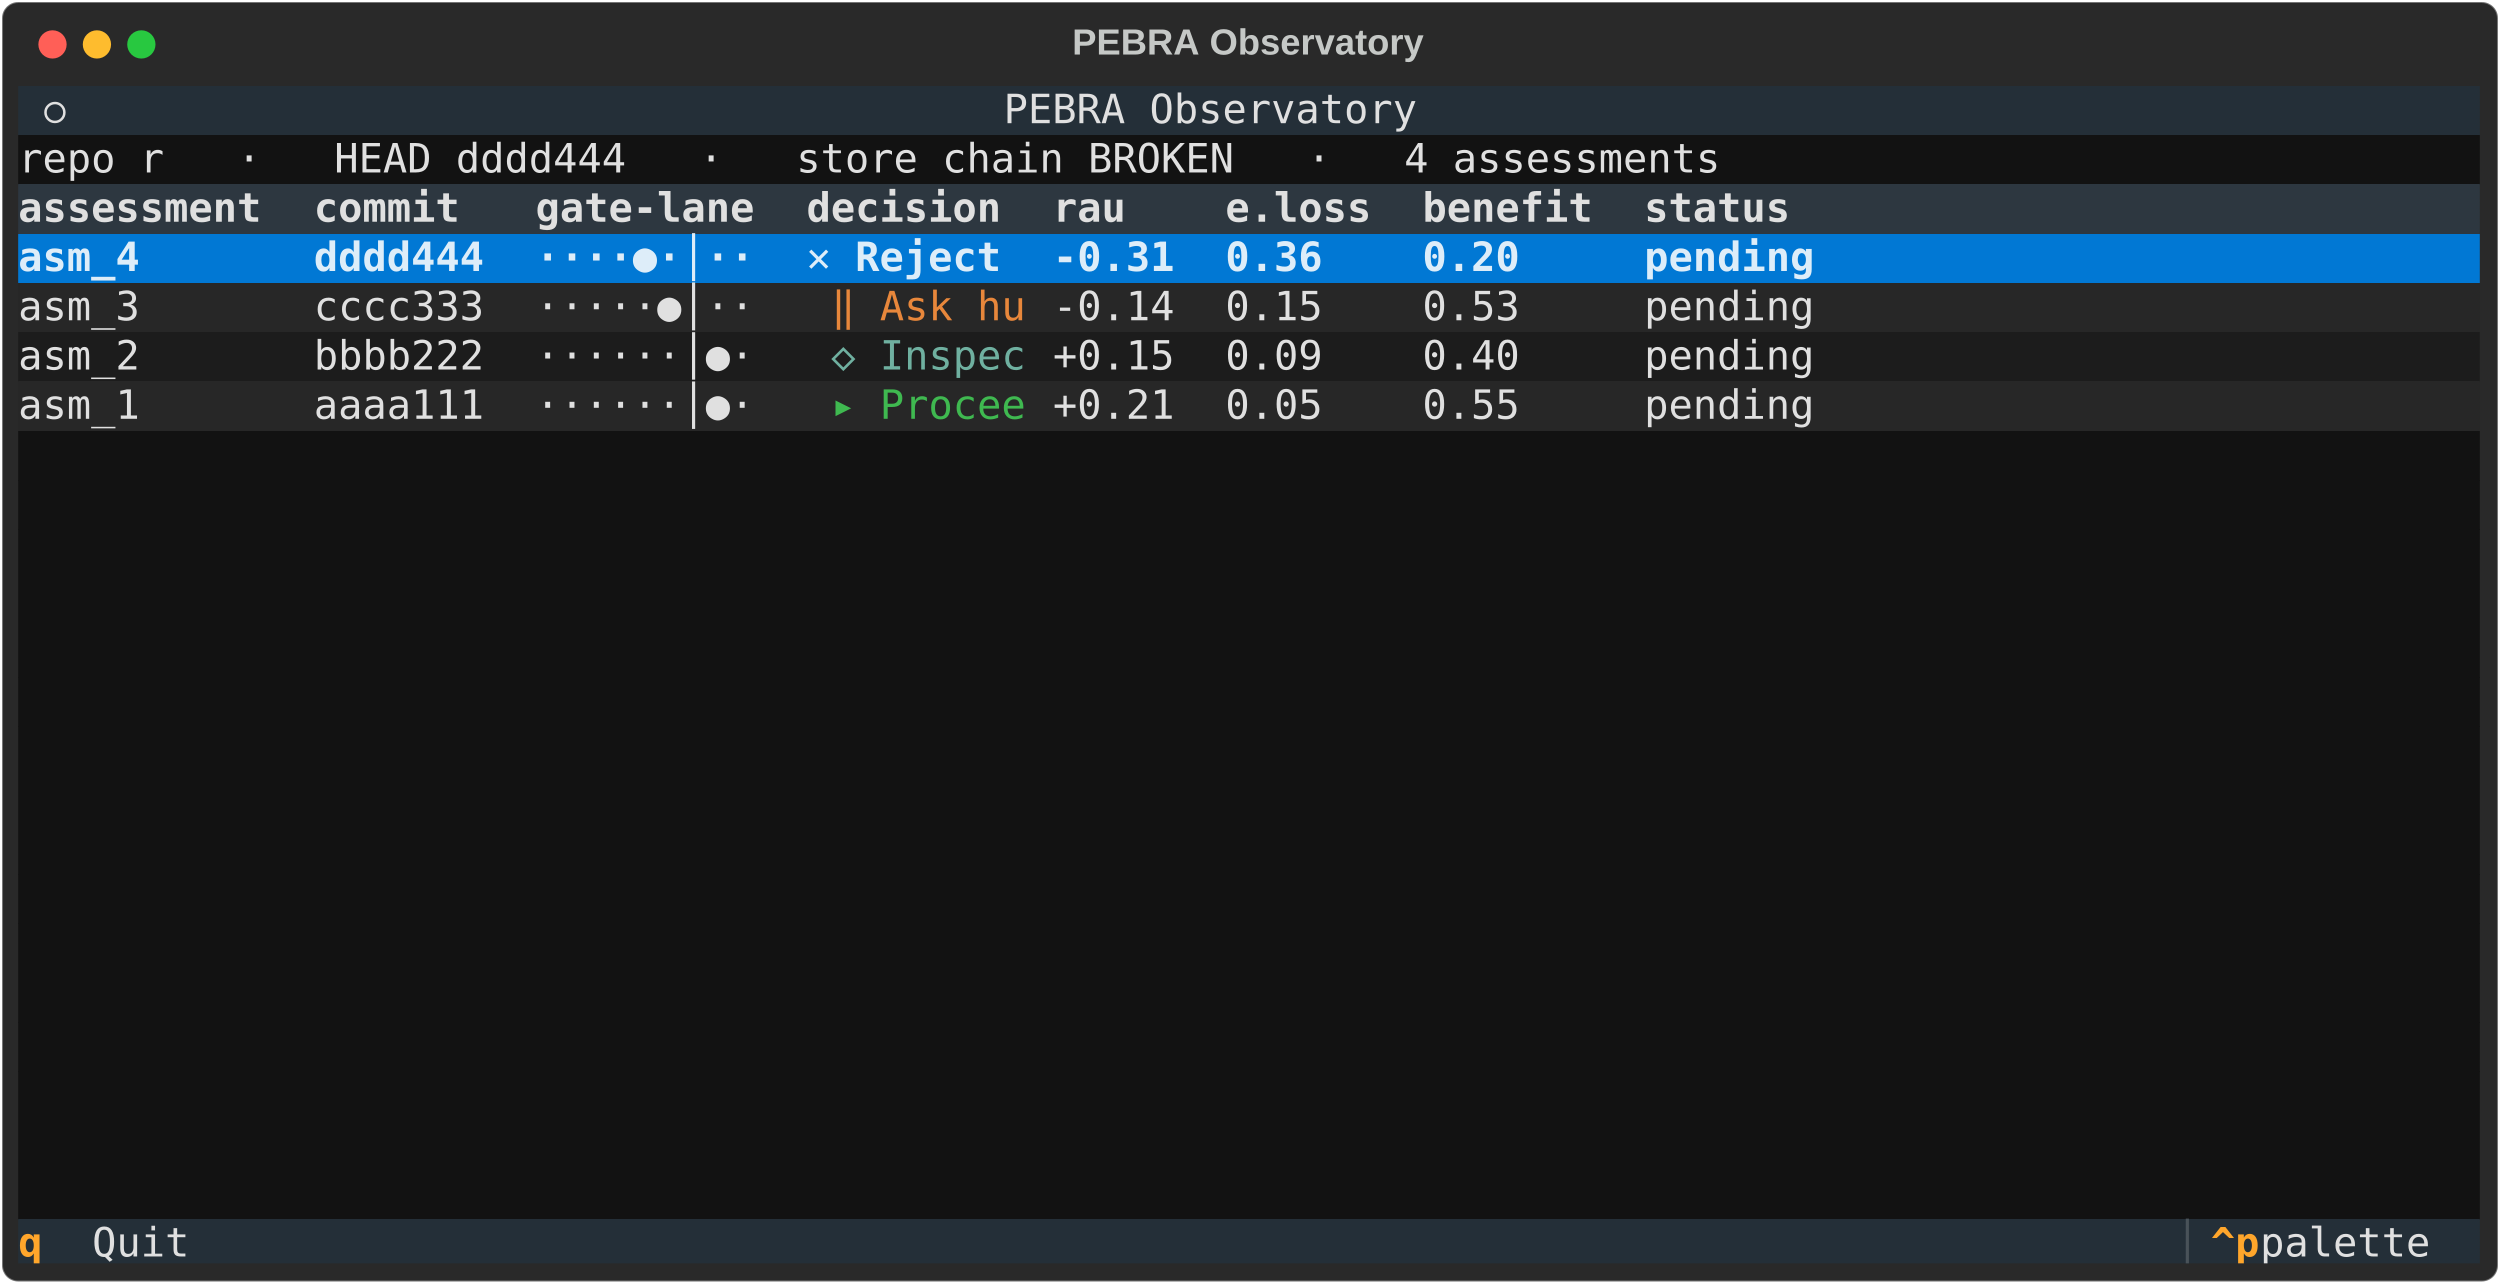
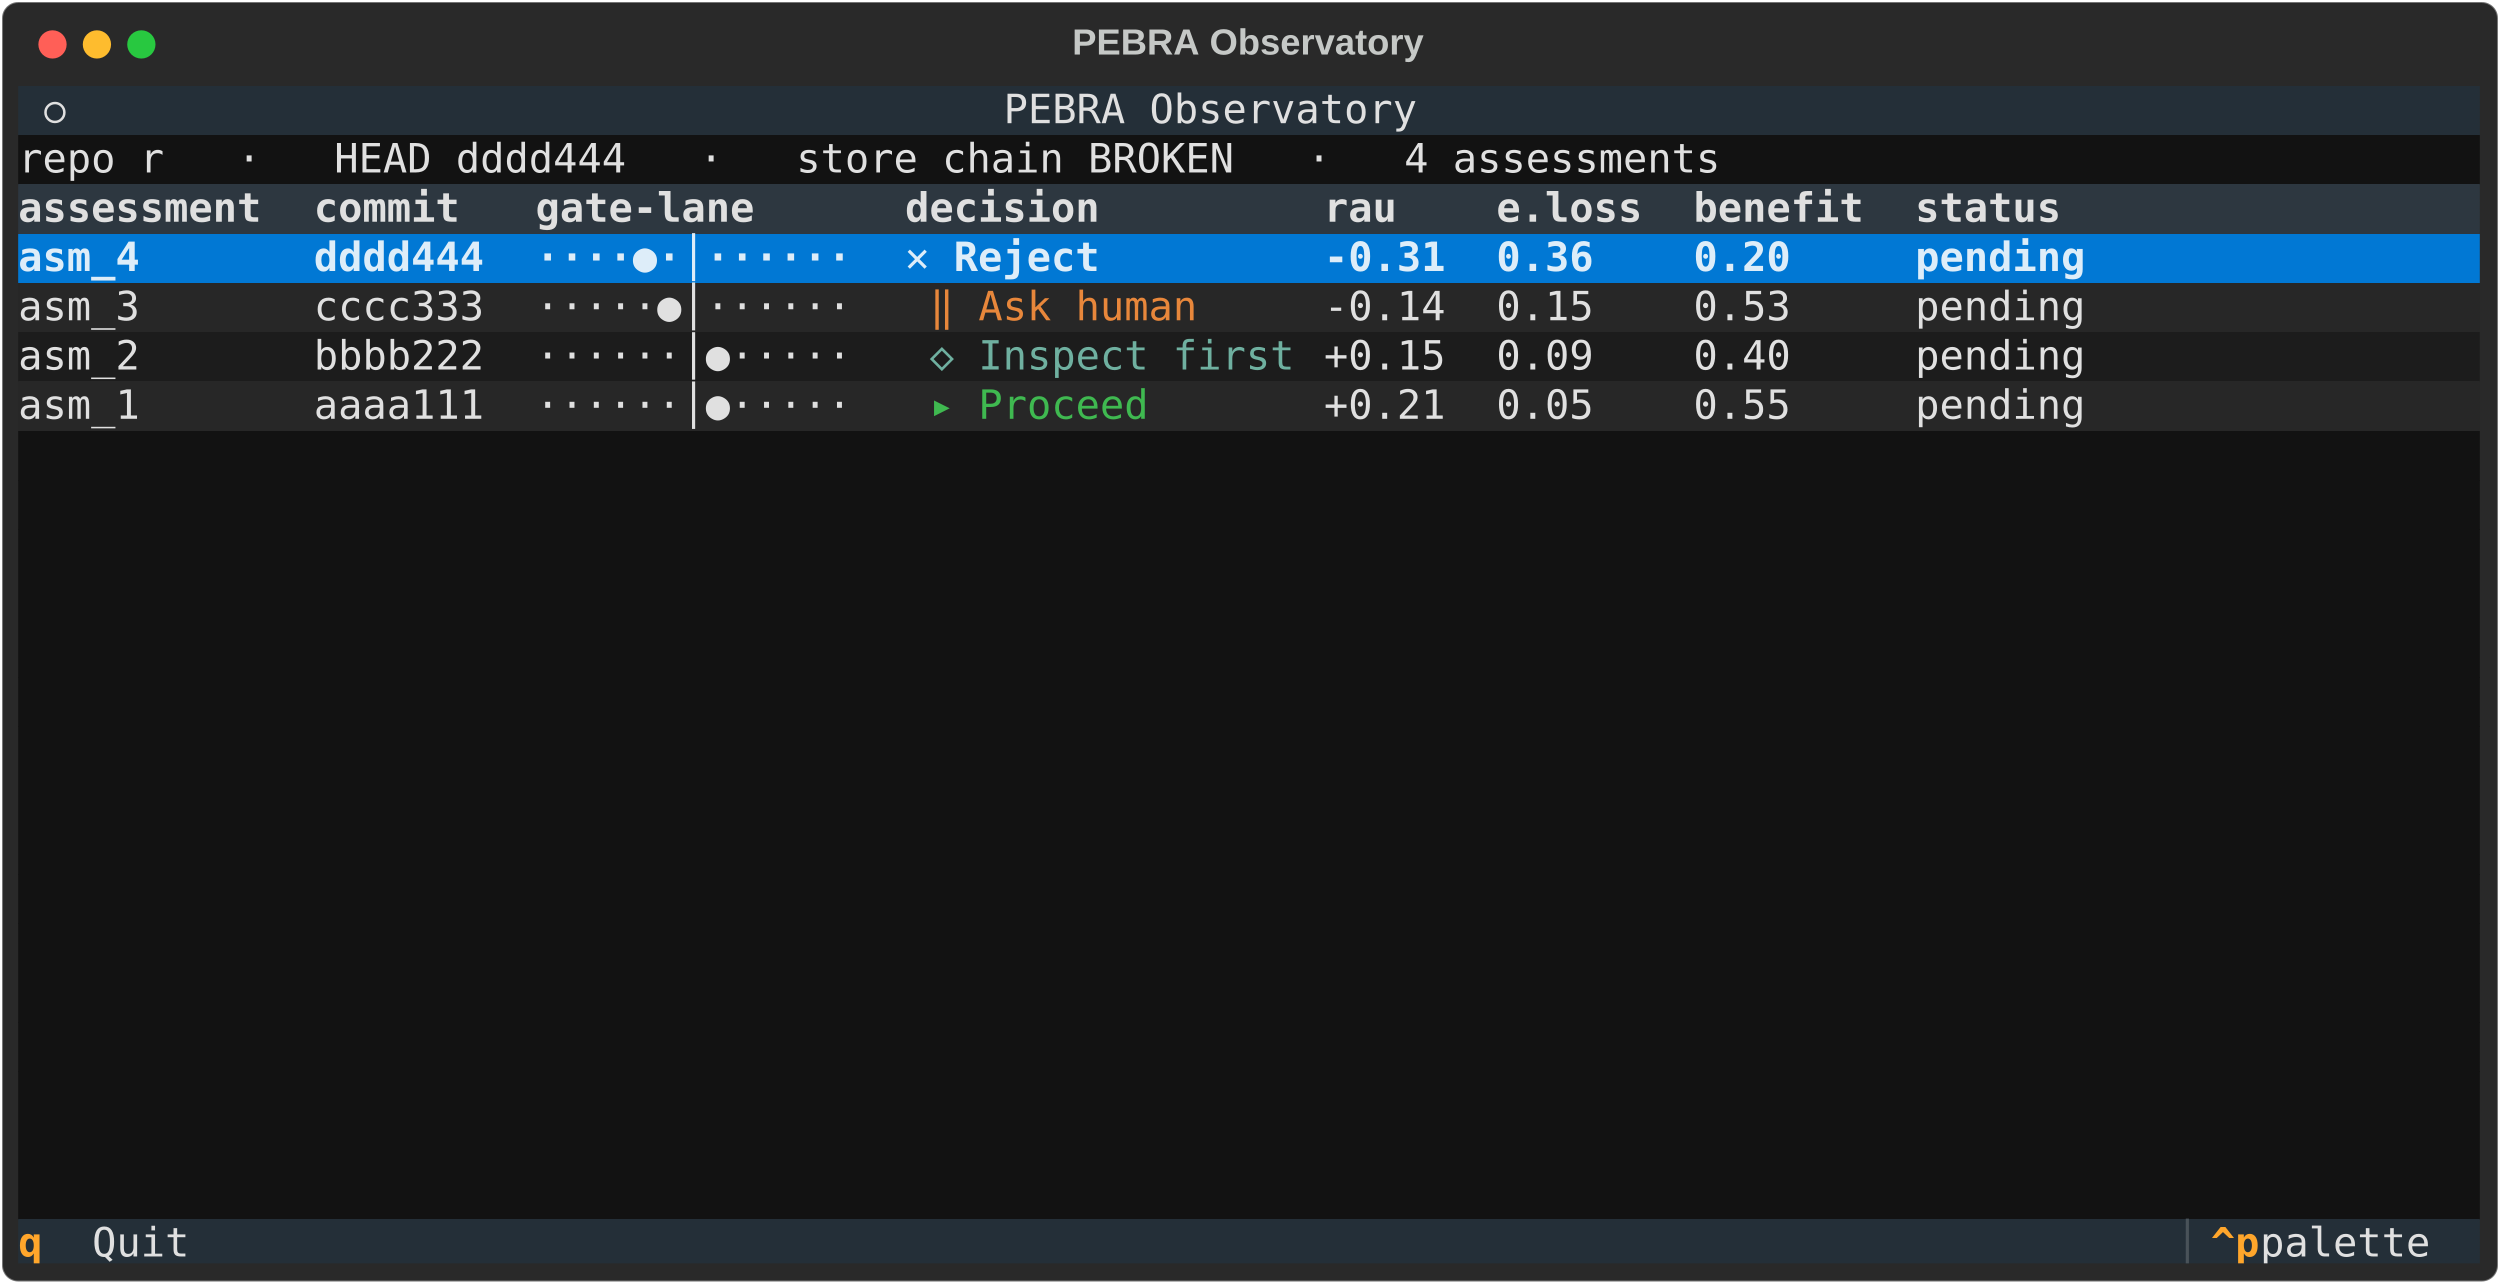
<svg xmlns="http://www.w3.org/2000/svg" class="rich-terminal" viewBox="0 0 1238 635.6">
  <style>

    @font-face {
        font-family: "Fira Code";
        src: local("FiraCode-Regular"),
                url("https://cdnjs.cloudflare.com/ajax/libs/firacode/6.2.0/woff2/FiraCode-Regular.woff2") format("woff2"),
                url("https://cdnjs.cloudflare.com/ajax/libs/firacode/6.2.0/woff/FiraCode-Regular.woff") format("woff");
        font-style: normal;
        font-weight: 400;
    }
    @font-face {
        font-family: "Fira Code";
        src: local("FiraCode-Bold"),
                url("https://cdnjs.cloudflare.com/ajax/libs/firacode/6.2.0/woff2/FiraCode-Bold.woff2") format("woff2"),
                url("https://cdnjs.cloudflare.com/ajax/libs/firacode/6.2.0/woff/FiraCode-Bold.woff") format("woff");
        font-style: bold;
        font-weight: 700;
    }

    .terminal-matrix {
        font-family: Fira Code, monospace;
        font-size: 20px;
        line-height: 24.4px;
        font-variant-east-asian: full-width;
    }

    .terminal-title {
        font-size: 18px;
        font-weight: bold;
        font-family: arial;
    }

    .terminal-r1 { fill: #c5c8c6 }
.terminal-r2 { fill: #e0e0e0 }
.terminal-r3 { fill: #e0e0e0;font-weight: bold }
.terminal-r4 { fill: #ddedf9;font-weight: bold }
.terminal-r5 { fill: #e8873b }
.terminal-r6 { fill: #6fb0a0 }
.terminal-r7 { fill: #3fb950 }
.terminal-r8 { fill: #ffa62b;font-weight: bold }
.terminal-r9 { fill: #495259 }
    </style>
  <defs>
    <clipPath id="terminal-clip-terminal">
      <rect x="0" y="0" width="1219.0" height="584.6" />
    </clipPath>
    <clipPath id="terminal-line-0">
      <rect x="0" y="1.5" width="1220" height="24.65" />
    </clipPath>
    <clipPath id="terminal-line-1">
      <rect x="0" y="25.9" width="1220" height="24.65" />
    </clipPath>
    <clipPath id="terminal-line-2">
      <rect x="0" y="50.3" width="1220" height="24.65" />
    </clipPath>
    <clipPath id="terminal-line-3">
      <rect x="0" y="74.7" width="1220" height="24.65" />
    </clipPath>
    <clipPath id="terminal-line-4">
      <rect x="0" y="99.1" width="1220" height="24.65" />
    </clipPath>
    <clipPath id="terminal-line-5">
      <rect x="0" y="123.5" width="1220" height="24.65" />
    </clipPath>
    <clipPath id="terminal-line-6">
      <rect x="0" y="147.9" width="1220" height="24.65" />
    </clipPath>
    <clipPath id="terminal-line-7">
      <rect x="0" y="172.3" width="1220" height="24.65" />
    </clipPath>
    <clipPath id="terminal-line-8">
      <rect x="0" y="196.7" width="1220" height="24.65" />
    </clipPath>
    <clipPath id="terminal-line-9">
      <rect x="0" y="221.1" width="1220" height="24.65" />
    </clipPath>
    <clipPath id="terminal-line-10">
      <rect x="0" y="245.5" width="1220" height="24.65" />
    </clipPath>
    <clipPath id="terminal-line-11">
      <rect x="0" y="269.9" width="1220" height="24.65" />
    </clipPath>
    <clipPath id="terminal-line-12">
      <rect x="0" y="294.3" width="1220" height="24.65" />
    </clipPath>
    <clipPath id="terminal-line-13">
      <rect x="0" y="318.7" width="1220" height="24.65" />
    </clipPath>
    <clipPath id="terminal-line-14">
      <rect x="0" y="343.1" width="1220" height="24.65" />
    </clipPath>
    <clipPath id="terminal-line-15">
      <rect x="0" y="367.5" width="1220" height="24.65" />
    </clipPath>
    <clipPath id="terminal-line-16">
      <rect x="0" y="391.9" width="1220" height="24.65" />
    </clipPath>
    <clipPath id="terminal-line-17">
      <rect x="0" y="416.3" width="1220" height="24.65" />
    </clipPath>
    <clipPath id="terminal-line-18">
      <rect x="0" y="440.7" width="1220" height="24.65" />
    </clipPath>
    <clipPath id="terminal-line-19">
      <rect x="0" y="465.1" width="1220" height="24.65" />
    </clipPath>
    <clipPath id="terminal-line-20">
      <rect x="0" y="489.5" width="1220" height="24.65" />
    </clipPath>
    <clipPath id="terminal-line-21">
      <rect x="0" y="513.9" width="1220" height="24.65" />
    </clipPath>
    <clipPath id="terminal-line-22">
      <rect x="0" y="538.3" width="1220" height="24.65" />
    </clipPath>
  </defs>
  <rect fill="#292929" stroke="rgba(255,255,255,0.35)" stroke-width="1" x="1" y="1" width="1236" height="633.6" rx="8" />
  <text class="terminal-title" fill="#c5c8c6" text-anchor="middle" x="618" y="27">PEBRA Observatory</text>
  <g transform="translate(26,22)">
    <circle cx="0" cy="0" r="7" fill="#ff5f57" />
    <circle cx="22" cy="0" r="7" fill="#febc2e" />
    <circle cx="44" cy="0" r="7" fill="#28c840" />
  </g>
  <g transform="translate(9, 41)" clip-path="url(#terminal-clip-terminal)">
    <rect fill="#242f38" x="0" y="1.5" width="12.2" height="24.65" shape-rendering="crispEdges" />
    <rect fill="#242f38" x="12.2" y="1.5" width="12.2" height="24.65" shape-rendering="crispEdges" />
    <rect fill="#242f38" x="24.4" y="1.5" width="61" height="24.65" shape-rendering="crispEdges" />
    <rect fill="#242f38" x="85.4" y="1.5" width="12.2" height="24.65" shape-rendering="crispEdges" />
    <rect fill="#242f38" x="97.6" y="1.5" width="390.4" height="24.65" shape-rendering="crispEdges" />
    <rect fill="#242f38" x="488" y="1.5" width="207.4" height="24.65" shape-rendering="crispEdges" />
    <rect fill="#242f38" x="695.4" y="1.5" width="402.6" height="24.65" shape-rendering="crispEdges" />
    <rect fill="#242f38" x="1098" y="1.5" width="12.2" height="24.65" shape-rendering="crispEdges" />
    <rect fill="#242f38" x="1110.2" y="1.5" width="0" height="24.65" shape-rendering="crispEdges" />
    <rect fill="#242f38" x="1110.2" y="1.5" width="109.8" height="24.65" shape-rendering="crispEdges" />
    <rect fill="#121212" x="0" y="25.9" width="854" height="24.65" shape-rendering="crispEdges" />
    <rect fill="#121212" x="854" y="25.9" width="366" height="24.65" shape-rendering="crispEdges" />
    <rect fill="#2d3740" x="0" y="50.3" width="146.4" height="24.65" shape-rendering="crispEdges" />
    <rect fill="#2d3740" x="146.4" y="50.3" width="109.8" height="24.65" shape-rendering="crispEdges" />
-     <rect fill="#2d3740" x="256.2" y="50.3" width="134.2" height="24.65" shape-rendering="crispEdges" />
-     <rect fill="#2d3740" x="390.4" y="50.3" width="122" height="24.65" shape-rendering="crispEdges" />
-     <rect fill="#2d3740" x="512.4" y="50.3" width="85.4" height="24.65" shape-rendering="crispEdges" />
-     <rect fill="#2d3740" x="597.8" y="50.3" width="97.6" height="24.65" shape-rendering="crispEdges" />
-     <rect fill="#2d3740" x="695.4" y="50.3" width="109.8" height="24.65" shape-rendering="crispEdges" />
-     <rect fill="#2d3740" x="805.2" y="50.3" width="109.8" height="24.65" shape-rendering="crispEdges" />
-     <rect fill="#2d3740" x="915" y="50.3" width="305" height="24.65" shape-rendering="crispEdges" />
+     <rect fill="#2d3740" x="256.2" y="50.3" width="183" height="24.65" shape-rendering="crispEdges" />
+     <rect fill="#2d3740" x="439.2" y="50.3" width="207.4" height="24.65" shape-rendering="crispEdges" />
+     <rect fill="#2d3740" x="646.6" y="50.3" width="85.4" height="24.65" shape-rendering="crispEdges" />
+     <rect fill="#2d3740" x="732" y="50.3" width="97.6" height="24.65" shape-rendering="crispEdges" />
+     <rect fill="#2d3740" x="829.6" y="50.3" width="109.8" height="24.65" shape-rendering="crispEdges" />
+     <rect fill="#2d3740" x="939.4" y="50.3" width="109.8" height="24.65" shape-rendering="crispEdges" />
+     <rect fill="#2d3740" x="1049.2" y="50.3" width="170.8" height="24.65" shape-rendering="crispEdges" />
    <rect fill="#0178d4" x="0" y="74.7" width="146.4" height="24.65" shape-rendering="crispEdges" />
    <rect fill="#0178d4" x="146.4" y="74.7" width="109.8" height="24.65" shape-rendering="crispEdges" />
-     <rect fill="#0178d4" x="256.2" y="74.7" width="134.2" height="24.65" shape-rendering="crispEdges" />
-     <rect fill="#0178d4" x="390.4" y="74.7" width="122" height="24.65" shape-rendering="crispEdges" />
-     <rect fill="#0178d4" x="512.4" y="74.7" width="85.4" height="24.65" shape-rendering="crispEdges" />
-     <rect fill="#0178d4" x="597.8" y="74.7" width="97.6" height="24.65" shape-rendering="crispEdges" />
-     <rect fill="#0178d4" x="695.4" y="74.7" width="109.8" height="24.65" shape-rendering="crispEdges" />
-     <rect fill="#0178d4" x="805.2" y="74.7" width="109.8" height="24.65" shape-rendering="crispEdges" />
-     <rect fill="#0178d4" x="915" y="74.7" width="305" height="24.65" shape-rendering="crispEdges" />
+     <rect fill="#0178d4" x="256.2" y="74.7" width="183" height="24.65" shape-rendering="crispEdges" />
+     <rect fill="#0178d4" x="439.2" y="74.7" width="207.4" height="24.65" shape-rendering="crispEdges" />
+     <rect fill="#0178d4" x="646.6" y="74.7" width="85.4" height="24.65" shape-rendering="crispEdges" />
+     <rect fill="#0178d4" x="732" y="74.7" width="97.6" height="24.65" shape-rendering="crispEdges" />
+     <rect fill="#0178d4" x="829.6" y="74.7" width="109.8" height="24.65" shape-rendering="crispEdges" />
+     <rect fill="#0178d4" x="939.4" y="74.7" width="109.8" height="24.65" shape-rendering="crispEdges" />
+     <rect fill="#0178d4" x="1049.2" y="74.7" width="170.8" height="24.65" shape-rendering="crispEdges" />
    <rect fill="#272727" x="0" y="99.1" width="146.4" height="24.65" shape-rendering="crispEdges" />
    <rect fill="#272727" x="146.4" y="99.1" width="109.8" height="24.65" shape-rendering="crispEdges" />
-     <rect fill="#272727" x="256.2" y="99.1" width="134.2" height="24.65" shape-rendering="crispEdges" />
-     <rect fill="#272727" x="390.4" y="99.1" width="12.2" height="24.65" shape-rendering="crispEdges" />
-     <rect fill="#272727" x="402.6" y="99.1" width="97.6" height="24.65" shape-rendering="crispEdges" />
-     <rect fill="#272727" x="500.2" y="99.1" width="12.2" height="24.65" shape-rendering="crispEdges" />
-     <rect fill="#272727" x="512.4" y="99.1" width="85.4" height="24.65" shape-rendering="crispEdges" />
-     <rect fill="#272727" x="597.8" y="99.1" width="97.6" height="24.65" shape-rendering="crispEdges" />
-     <rect fill="#272727" x="695.4" y="99.1" width="109.8" height="24.65" shape-rendering="crispEdges" />
-     <rect fill="#272727" x="805.2" y="99.1" width="109.8" height="24.65" shape-rendering="crispEdges" />
-     <rect fill="#272727" x="915" y="99.1" width="305" height="24.65" shape-rendering="crispEdges" />
+     <rect fill="#272727" x="256.2" y="99.1" width="183" height="24.65" shape-rendering="crispEdges" />
+     <rect fill="#272727" x="439.2" y="99.1" width="12.2" height="24.65" shape-rendering="crispEdges" />
+     <rect fill="#272727" x="451.4" y="99.1" width="134.2" height="24.65" shape-rendering="crispEdges" />
+     <rect fill="#272727" x="585.6" y="99.1" width="61" height="24.65" shape-rendering="crispEdges" />
+     <rect fill="#272727" x="646.6" y="99.1" width="85.4" height="24.65" shape-rendering="crispEdges" />
+     <rect fill="#272727" x="732" y="99.1" width="97.6" height="24.65" shape-rendering="crispEdges" />
+     <rect fill="#272727" x="829.6" y="99.1" width="109.8" height="24.65" shape-rendering="crispEdges" />
+     <rect fill="#272727" x="939.4" y="99.1" width="109.8" height="24.65" shape-rendering="crispEdges" />
+     <rect fill="#272727" x="1049.2" y="99.1" width="170.8" height="24.65" shape-rendering="crispEdges" />
    <rect fill="#1c1c1c" x="0" y="123.5" width="146.4" height="24.65" shape-rendering="crispEdges" />
    <rect fill="#1c1c1c" x="146.4" y="123.5" width="109.8" height="24.65" shape-rendering="crispEdges" />
-     <rect fill="#1c1c1c" x="256.2" y="123.5" width="134.2" height="24.65" shape-rendering="crispEdges" />
-     <rect fill="#1c1c1c" x="390.4" y="123.5" width="12.2" height="24.65" shape-rendering="crispEdges" />
-     <rect fill="#1c1c1c" x="402.6" y="123.5" width="97.6" height="24.65" shape-rendering="crispEdges" />
-     <rect fill="#1c1c1c" x="500.2" y="123.5" width="12.2" height="24.65" shape-rendering="crispEdges" />
-     <rect fill="#1c1c1c" x="512.4" y="123.5" width="85.4" height="24.65" shape-rendering="crispEdges" />
-     <rect fill="#1c1c1c" x="597.8" y="123.5" width="97.6" height="24.65" shape-rendering="crispEdges" />
-     <rect fill="#1c1c1c" x="695.4" y="123.5" width="109.8" height="24.65" shape-rendering="crispEdges" />
-     <rect fill="#1c1c1c" x="805.2" y="123.5" width="109.8" height="24.65" shape-rendering="crispEdges" />
-     <rect fill="#1c1c1c" x="915" y="123.5" width="305" height="24.65" shape-rendering="crispEdges" />
+     <rect fill="#1c1c1c" x="256.2" y="123.5" width="183" height="24.65" shape-rendering="crispEdges" />
+     <rect fill="#1c1c1c" x="439.2" y="123.5" width="12.2" height="24.65" shape-rendering="crispEdges" />
+     <rect fill="#1c1c1c" x="451.4" y="123.5" width="183" height="24.65" shape-rendering="crispEdges" />
+     <rect fill="#1c1c1c" x="634.4" y="123.5" width="12.2" height="24.65" shape-rendering="crispEdges" />
+     <rect fill="#1c1c1c" x="646.6" y="123.5" width="85.4" height="24.65" shape-rendering="crispEdges" />
+     <rect fill="#1c1c1c" x="732" y="123.5" width="97.6" height="24.65" shape-rendering="crispEdges" />
+     <rect fill="#1c1c1c" x="829.6" y="123.5" width="109.8" height="24.65" shape-rendering="crispEdges" />
+     <rect fill="#1c1c1c" x="939.4" y="123.5" width="109.8" height="24.65" shape-rendering="crispEdges" />
+     <rect fill="#1c1c1c" x="1049.2" y="123.5" width="170.8" height="24.65" shape-rendering="crispEdges" />
    <rect fill="#272727" x="0" y="147.9" width="146.4" height="24.65" shape-rendering="crispEdges" />
    <rect fill="#272727" x="146.4" y="147.9" width="109.8" height="24.65" shape-rendering="crispEdges" />
-     <rect fill="#272727" x="256.2" y="147.9" width="134.2" height="24.65" shape-rendering="crispEdges" />
-     <rect fill="#272727" x="390.4" y="147.9" width="12.2" height="24.65" shape-rendering="crispEdges" />
-     <rect fill="#272727" x="402.6" y="147.9" width="97.6" height="24.65" shape-rendering="crispEdges" />
-     <rect fill="#272727" x="500.2" y="147.9" width="12.2" height="24.65" shape-rendering="crispEdges" />
-     <rect fill="#272727" x="512.4" y="147.9" width="85.4" height="24.65" shape-rendering="crispEdges" />
-     <rect fill="#272727" x="597.8" y="147.9" width="97.6" height="24.65" shape-rendering="crispEdges" />
-     <rect fill="#272727" x="695.4" y="147.9" width="109.8" height="24.65" shape-rendering="crispEdges" />
-     <rect fill="#272727" x="805.2" y="147.9" width="109.8" height="24.65" shape-rendering="crispEdges" />
-     <rect fill="#272727" x="915" y="147.9" width="305" height="24.65" shape-rendering="crispEdges" />
+     <rect fill="#272727" x="256.2" y="147.9" width="183" height="24.65" shape-rendering="crispEdges" />
+     <rect fill="#272727" x="439.2" y="147.9" width="12.2" height="24.65" shape-rendering="crispEdges" />
+     <rect fill="#272727" x="451.4" y="147.9" width="109.8" height="24.65" shape-rendering="crispEdges" />
+     <rect fill="#272727" x="561.2" y="147.9" width="85.4" height="24.65" shape-rendering="crispEdges" />
+     <rect fill="#272727" x="646.6" y="147.9" width="85.4" height="24.65" shape-rendering="crispEdges" />
+     <rect fill="#272727" x="732" y="147.9" width="97.6" height="24.65" shape-rendering="crispEdges" />
+     <rect fill="#272727" x="829.6" y="147.9" width="109.8" height="24.65" shape-rendering="crispEdges" />
+     <rect fill="#272727" x="939.4" y="147.9" width="109.8" height="24.65" shape-rendering="crispEdges" />
+     <rect fill="#272727" x="1049.2" y="147.9" width="170.8" height="24.65" shape-rendering="crispEdges" />
    <rect fill="#121212" x="0" y="172.3" width="1220" height="24.65" shape-rendering="crispEdges" />
    <rect fill="#121212" x="0" y="196.7" width="1220" height="24.65" shape-rendering="crispEdges" />
    <rect fill="#121212" x="0" y="221.1" width="1220" height="24.65" shape-rendering="crispEdges" />
    <rect fill="#121212" x="0" y="245.5" width="1220" height="24.65" shape-rendering="crispEdges" />
    <rect fill="#121212" x="0" y="269.9" width="1220" height="24.65" shape-rendering="crispEdges" />
    <rect fill="#121212" x="0" y="294.3" width="1220" height="24.65" shape-rendering="crispEdges" />
    <rect fill="#121212" x="0" y="318.7" width="1220" height="24.65" shape-rendering="crispEdges" />
    <rect fill="#121212" x="0" y="343.1" width="1220" height="24.65" shape-rendering="crispEdges" />
    <rect fill="#121212" x="0" y="367.5" width="1220" height="24.65" shape-rendering="crispEdges" />
    <rect fill="#121212" x="0" y="391.9" width="1220" height="24.65" shape-rendering="crispEdges" />
    <rect fill="#121212" x="0" y="416.3" width="1220" height="24.65" shape-rendering="crispEdges" />
    <rect fill="#121212" x="0" y="440.7" width="1220" height="24.65" shape-rendering="crispEdges" />
    <rect fill="#121212" x="0" y="465.1" width="1220" height="24.65" shape-rendering="crispEdges" />
    <rect fill="#121212" x="0" y="489.5" width="1220" height="24.65" shape-rendering="crispEdges" />
    <rect fill="#121212" x="0" y="513.9" width="1220" height="24.65" shape-rendering="crispEdges" />
    <rect fill="#121212" x="0" y="538.3" width="1220" height="24.65" shape-rendering="crispEdges" />
    <rect fill="#242f38" x="0" y="562.7" width="36.6" height="24.65" shape-rendering="crispEdges" />
    <rect fill="#242f38" x="36.6" y="562.7" width="61" height="24.65" shape-rendering="crispEdges" />
    <rect fill="#242f38" x="97.6" y="562.7" width="976" height="24.65" shape-rendering="crispEdges" />
    <rect fill="#242f38" x="1073.6" y="562.7" width="12.2" height="24.65" shape-rendering="crispEdges" />
    <rect fill="#242f38" x="1085.8" y="562.7" width="24.4" height="24.65" shape-rendering="crispEdges" />
    <rect fill="#242f38" x="1110.2" y="562.7" width="97.6" height="24.65" shape-rendering="crispEdges" />
    <rect fill="#242f38" x="1207.8" y="562.7" width="12.2" height="24.65" shape-rendering="crispEdges" />
    <g class="terminal-matrix">
      <text class="terminal-r2" x="12.2" y="20" textLength="12.2" clip-path="url(#terminal-line-0)">⭘</text>
      <text class="terminal-r2" x="488" y="20" textLength="207.4" clip-path="url(#terminal-line-0)">PEBRA Observatory</text>
      <text class="terminal-r1" x="1220" y="20" textLength="12.2" clip-path="url(#terminal-line-0)">
</text>
      <text class="terminal-r2" x="0" y="44.4" textLength="854" clip-path="url(#terminal-line-1)">repo r   ·   HEAD dddd444   ·   store chain BROKEN   ·   4 assessments</text>
      <text class="terminal-r1" x="1220" y="44.4" textLength="12.2" clip-path="url(#terminal-line-1)">
</text>
      <text class="terminal-r3" x="0" y="68.8" textLength="146.4" clip-path="url(#terminal-line-2)"> assessment </text>
      <text class="terminal-r3" x="146.4" y="68.8" textLength="109.8" clip-path="url(#terminal-line-2)"> commit  </text>
-       <text class="terminal-r3" x="256.2" y="68.8" textLength="134.2" clip-path="url(#terminal-line-2)"> gate-lane </text>
-       <text class="terminal-r3" x="390.4" y="68.8" textLength="122" clip-path="url(#terminal-line-2)"> decision </text>
-       <text class="terminal-r3" x="512.4" y="68.8" textLength="85.4" clip-path="url(#terminal-line-2)"> rau   </text>
-       <text class="terminal-r3" x="597.8" y="68.8" textLength="97.6" clip-path="url(#terminal-line-2)"> e.loss </text>
-       <text class="terminal-r3" x="695.4" y="68.8" textLength="109.8" clip-path="url(#terminal-line-2)"> benefit </text>
-       <text class="terminal-r3" x="805.2" y="68.8" textLength="109.8" clip-path="url(#terminal-line-2)"> status  </text>
+       <text class="terminal-r3" x="256.2" y="68.8" textLength="183" clip-path="url(#terminal-line-2)"> gate-lane     </text>
+       <text class="terminal-r3" x="439.2" y="68.8" textLength="207.4" clip-path="url(#terminal-line-2)"> decision        </text>
+       <text class="terminal-r3" x="646.6" y="68.8" textLength="85.4" clip-path="url(#terminal-line-2)"> rau   </text>
+       <text class="terminal-r3" x="732" y="68.8" textLength="97.6" clip-path="url(#terminal-line-2)"> e.loss </text>
+       <text class="terminal-r3" x="829.6" y="68.8" textLength="109.8" clip-path="url(#terminal-line-2)"> benefit </text>
+       <text class="terminal-r3" x="939.4" y="68.8" textLength="109.8" clip-path="url(#terminal-line-2)"> status  </text>
      <text class="terminal-r1" x="1220" y="68.8" textLength="12.2" clip-path="url(#terminal-line-2)">
</text>
      <text class="terminal-r4" x="0" y="93.2" textLength="146.4" clip-path="url(#terminal-line-3)"> asm_4      </text>
      <text class="terminal-r4" x="146.4" y="93.2" textLength="109.8" clip-path="url(#terminal-line-3)"> dddd444 </text>
-       <text class="terminal-r4" x="256.2" y="93.2" textLength="134.2" clip-path="url(#terminal-line-3)"> ····●·│·· </text>
-       <text class="terminal-r4" x="390.4" y="93.2" textLength="122" clip-path="url(#terminal-line-3)"> ✕ Reject </text>
-       <text class="terminal-r4" x="512.4" y="93.2" textLength="85.4" clip-path="url(#terminal-line-3)"> -0.31 </text>
-       <text class="terminal-r4" x="597.8" y="93.2" textLength="97.6" clip-path="url(#terminal-line-3)"> 0.36   </text>
-       <text class="terminal-r4" x="695.4" y="93.2" textLength="109.8" clip-path="url(#terminal-line-3)"> 0.20    </text>
-       <text class="terminal-r4" x="805.2" y="93.2" textLength="109.8" clip-path="url(#terminal-line-3)"> pending </text>
+       <text class="terminal-r4" x="256.2" y="93.2" textLength="183" clip-path="url(#terminal-line-3)"> ····●·│······ </text>
+       <text class="terminal-r4" x="439.2" y="93.2" textLength="207.4" clip-path="url(#terminal-line-3)"> ✕ Reject        </text>
+       <text class="terminal-r4" x="646.6" y="93.2" textLength="85.4" clip-path="url(#terminal-line-3)"> -0.31 </text>
+       <text class="terminal-r4" x="732" y="93.2" textLength="97.6" clip-path="url(#terminal-line-3)"> 0.36   </text>
+       <text class="terminal-r4" x="829.6" y="93.2" textLength="109.8" clip-path="url(#terminal-line-3)"> 0.20    </text>
+       <text class="terminal-r4" x="939.4" y="93.2" textLength="109.8" clip-path="url(#terminal-line-3)"> pending </text>
      <text class="terminal-r1" x="1220" y="93.2" textLength="12.2" clip-path="url(#terminal-line-3)">
</text>
      <text class="terminal-r2" x="0" y="117.6" textLength="146.4" clip-path="url(#terminal-line-4)"> asm_3      </text>
      <text class="terminal-r2" x="146.4" y="117.6" textLength="109.8" clip-path="url(#terminal-line-4)"> cccc333 </text>
-       <text class="terminal-r2" x="256.2" y="117.6" textLength="134.2" clip-path="url(#terminal-line-4)"> ·····●│·· </text>
-       <text class="terminal-r5" x="402.6" y="117.6" textLength="97.6" clip-path="url(#terminal-line-4)">‖ Ask hu</text>
-       <text class="terminal-r2" x="512.4" y="117.6" textLength="85.4" clip-path="url(#terminal-line-4)"> -0.14 </text>
-       <text class="terminal-r2" x="597.8" y="117.6" textLength="97.6" clip-path="url(#terminal-line-4)"> 0.15   </text>
-       <text class="terminal-r2" x="695.4" y="117.6" textLength="109.8" clip-path="url(#terminal-line-4)"> 0.53    </text>
-       <text class="terminal-r2" x="805.2" y="117.6" textLength="109.8" clip-path="url(#terminal-line-4)"> pending </text>
+       <text class="terminal-r2" x="256.2" y="117.6" textLength="183" clip-path="url(#terminal-line-4)"> ·····●│······ </text>
+       <text class="terminal-r5" x="451.4" y="117.6" textLength="134.2" clip-path="url(#terminal-line-4)">‖ Ask human</text>
+       <text class="terminal-r2" x="646.6" y="117.6" textLength="85.4" clip-path="url(#terminal-line-4)"> -0.14 </text>
+       <text class="terminal-r2" x="732" y="117.6" textLength="97.6" clip-path="url(#terminal-line-4)"> 0.15   </text>
+       <text class="terminal-r2" x="829.6" y="117.6" textLength="109.8" clip-path="url(#terminal-line-4)"> 0.53    </text>
+       <text class="terminal-r2" x="939.4" y="117.6" textLength="109.8" clip-path="url(#terminal-line-4)"> pending </text>
      <text class="terminal-r1" x="1220" y="117.6" textLength="12.2" clip-path="url(#terminal-line-4)">
</text>
      <text class="terminal-r2" x="0" y="142" textLength="146.4" clip-path="url(#terminal-line-5)"> asm_2      </text>
      <text class="terminal-r2" x="146.4" y="142" textLength="109.8" clip-path="url(#terminal-line-5)"> bbbb222 </text>
-       <text class="terminal-r2" x="256.2" y="142" textLength="134.2" clip-path="url(#terminal-line-5)"> ······│●· </text>
-       <text class="terminal-r6" x="402.6" y="142" textLength="97.6" clip-path="url(#terminal-line-5)">◇ Inspec</text>
-       <text class="terminal-r2" x="512.4" y="142" textLength="85.4" clip-path="url(#terminal-line-5)"> +0.15 </text>
-       <text class="terminal-r2" x="597.8" y="142" textLength="97.6" clip-path="url(#terminal-line-5)"> 0.09   </text>
-       <text class="terminal-r2" x="695.4" y="142" textLength="109.8" clip-path="url(#terminal-line-5)"> 0.40    </text>
-       <text class="terminal-r2" x="805.2" y="142" textLength="109.8" clip-path="url(#terminal-line-5)"> pending </text>
+       <text class="terminal-r2" x="256.2" y="142" textLength="183" clip-path="url(#terminal-line-5)"> ······│●····· </text>
+       <text class="terminal-r6" x="451.4" y="142" textLength="183" clip-path="url(#terminal-line-5)">◇ Inspect first</text>
+       <text class="terminal-r2" x="646.6" y="142" textLength="85.4" clip-path="url(#terminal-line-5)"> +0.15 </text>
+       <text class="terminal-r2" x="732" y="142" textLength="97.6" clip-path="url(#terminal-line-5)"> 0.09   </text>
+       <text class="terminal-r2" x="829.6" y="142" textLength="109.8" clip-path="url(#terminal-line-5)"> 0.40    </text>
+       <text class="terminal-r2" x="939.4" y="142" textLength="109.8" clip-path="url(#terminal-line-5)"> pending </text>
      <text class="terminal-r1" x="1220" y="142" textLength="12.2" clip-path="url(#terminal-line-5)">
</text>
      <text class="terminal-r2" x="0" y="166.4" textLength="146.4" clip-path="url(#terminal-line-6)"> asm_1      </text>
      <text class="terminal-r2" x="146.4" y="166.4" textLength="109.8" clip-path="url(#terminal-line-6)"> aaaa111 </text>
-       <text class="terminal-r2" x="256.2" y="166.4" textLength="134.2" clip-path="url(#terminal-line-6)"> ······│●· </text>
-       <text class="terminal-r7" x="402.6" y="166.4" textLength="97.6" clip-path="url(#terminal-line-6)">▸ Procee</text>
-       <text class="terminal-r2" x="512.4" y="166.4" textLength="85.4" clip-path="url(#terminal-line-6)"> +0.21 </text>
-       <text class="terminal-r2" x="597.8" y="166.4" textLength="97.6" clip-path="url(#terminal-line-6)"> 0.05   </text>
-       <text class="terminal-r2" x="695.4" y="166.4" textLength="109.8" clip-path="url(#terminal-line-6)"> 0.55    </text>
-       <text class="terminal-r2" x="805.2" y="166.4" textLength="109.8" clip-path="url(#terminal-line-6)"> pending </text>
+       <text class="terminal-r2" x="256.2" y="166.4" textLength="183" clip-path="url(#terminal-line-6)"> ······│●····· </text>
+       <text class="terminal-r7" x="451.4" y="166.4" textLength="109.8" clip-path="url(#terminal-line-6)">▸ Proceed</text>
+       <text class="terminal-r2" x="646.6" y="166.4" textLength="85.4" clip-path="url(#terminal-line-6)"> +0.21 </text>
+       <text class="terminal-r2" x="732" y="166.4" textLength="97.6" clip-path="url(#terminal-line-6)"> 0.05   </text>
+       <text class="terminal-r2" x="829.6" y="166.4" textLength="109.8" clip-path="url(#terminal-line-6)"> 0.55    </text>
+       <text class="terminal-r2" x="939.4" y="166.4" textLength="109.8" clip-path="url(#terminal-line-6)"> pending </text>
      <text class="terminal-r1" x="1220" y="166.4" textLength="12.2" clip-path="url(#terminal-line-6)">
</text>
      <text class="terminal-r1" x="1220" y="190.8" textLength="12.2" clip-path="url(#terminal-line-7)">
</text>
      <text class="terminal-r1" x="1220" y="215.2" textLength="12.2" clip-path="url(#terminal-line-8)">
</text>
      <text class="terminal-r1" x="1220" y="239.6" textLength="12.2" clip-path="url(#terminal-line-9)">
</text>
      <text class="terminal-r1" x="1220" y="264" textLength="12.2" clip-path="url(#terminal-line-10)">
</text>
      <text class="terminal-r1" x="1220" y="288.4" textLength="12.2" clip-path="url(#terminal-line-11)">
</text>
      <text class="terminal-r1" x="1220" y="312.8" textLength="12.2" clip-path="url(#terminal-line-12)">
</text>
      <text class="terminal-r1" x="1220" y="337.2" textLength="12.2" clip-path="url(#terminal-line-13)">
</text>
      <text class="terminal-r1" x="1220" y="361.6" textLength="12.2" clip-path="url(#terminal-line-14)">
</text>
      <text class="terminal-r1" x="1220" y="386" textLength="12.2" clip-path="url(#terminal-line-15)">
</text>
      <text class="terminal-r1" x="1220" y="410.4" textLength="12.2" clip-path="url(#terminal-line-16)">
</text>
      <text class="terminal-r1" x="1220" y="434.8" textLength="12.2" clip-path="url(#terminal-line-17)">
</text>
      <text class="terminal-r1" x="1220" y="459.2" textLength="12.2" clip-path="url(#terminal-line-18)">
</text>
      <text class="terminal-r1" x="1220" y="483.6" textLength="12.2" clip-path="url(#terminal-line-19)">
</text>
      <text class="terminal-r1" x="1220" y="508" textLength="12.2" clip-path="url(#terminal-line-20)">
</text>
      <text class="terminal-r1" x="1220" y="532.4" textLength="12.2" clip-path="url(#terminal-line-21)">
</text>
      <text class="terminal-r1" x="1220" y="556.8" textLength="12.2" clip-path="url(#terminal-line-22)">
</text>
      <text class="terminal-r8" x="0" y="581.2" textLength="36.6" clip-path="url(#terminal-line-23)"> q </text>
      <text class="terminal-r2" x="36.6" y="581.2" textLength="61" clip-path="url(#terminal-line-23)">Quit </text>
      <text class="terminal-r9" x="1073.6" y="581.2" textLength="12.2" clip-path="url(#terminal-line-23)">▏</text>
      <text class="terminal-r8" x="1085.8" y="581.2" textLength="24.4" clip-path="url(#terminal-line-23)">^p</text>
      <text class="terminal-r2" x="1110.2" y="581.2" textLength="97.6" clip-path="url(#terminal-line-23)"> palette</text>
    </g>
  </g>
</svg>
